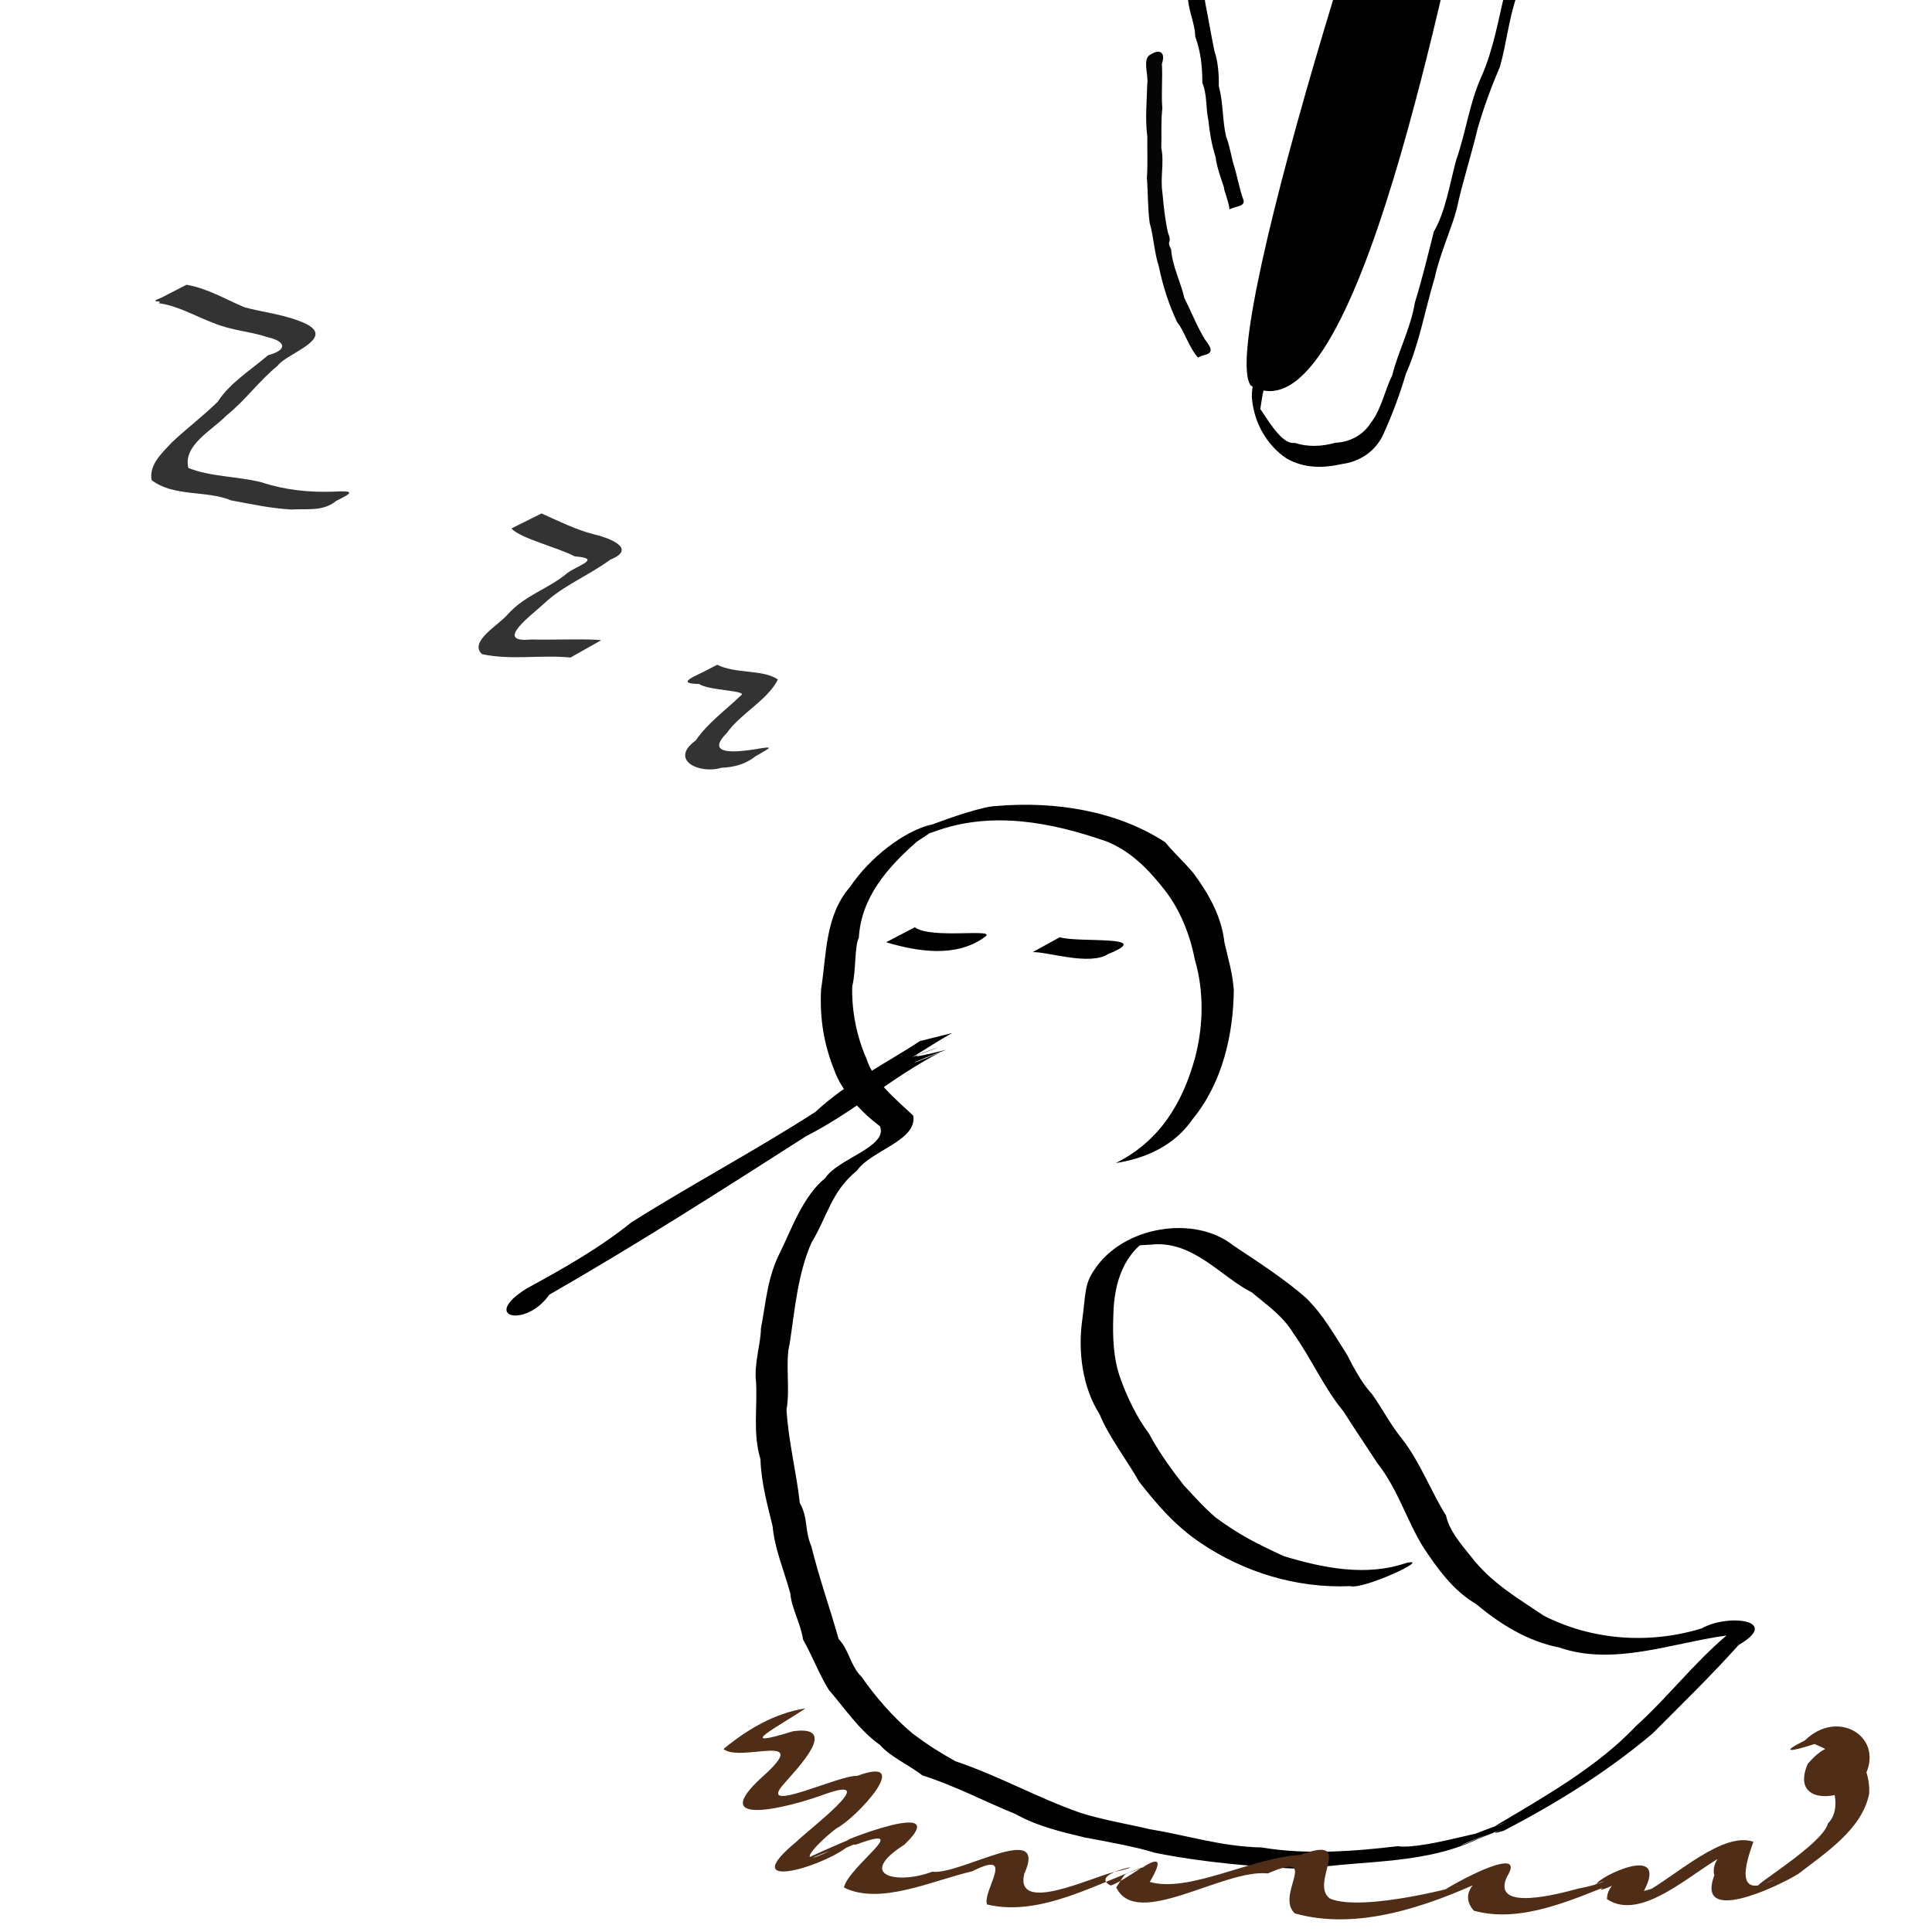
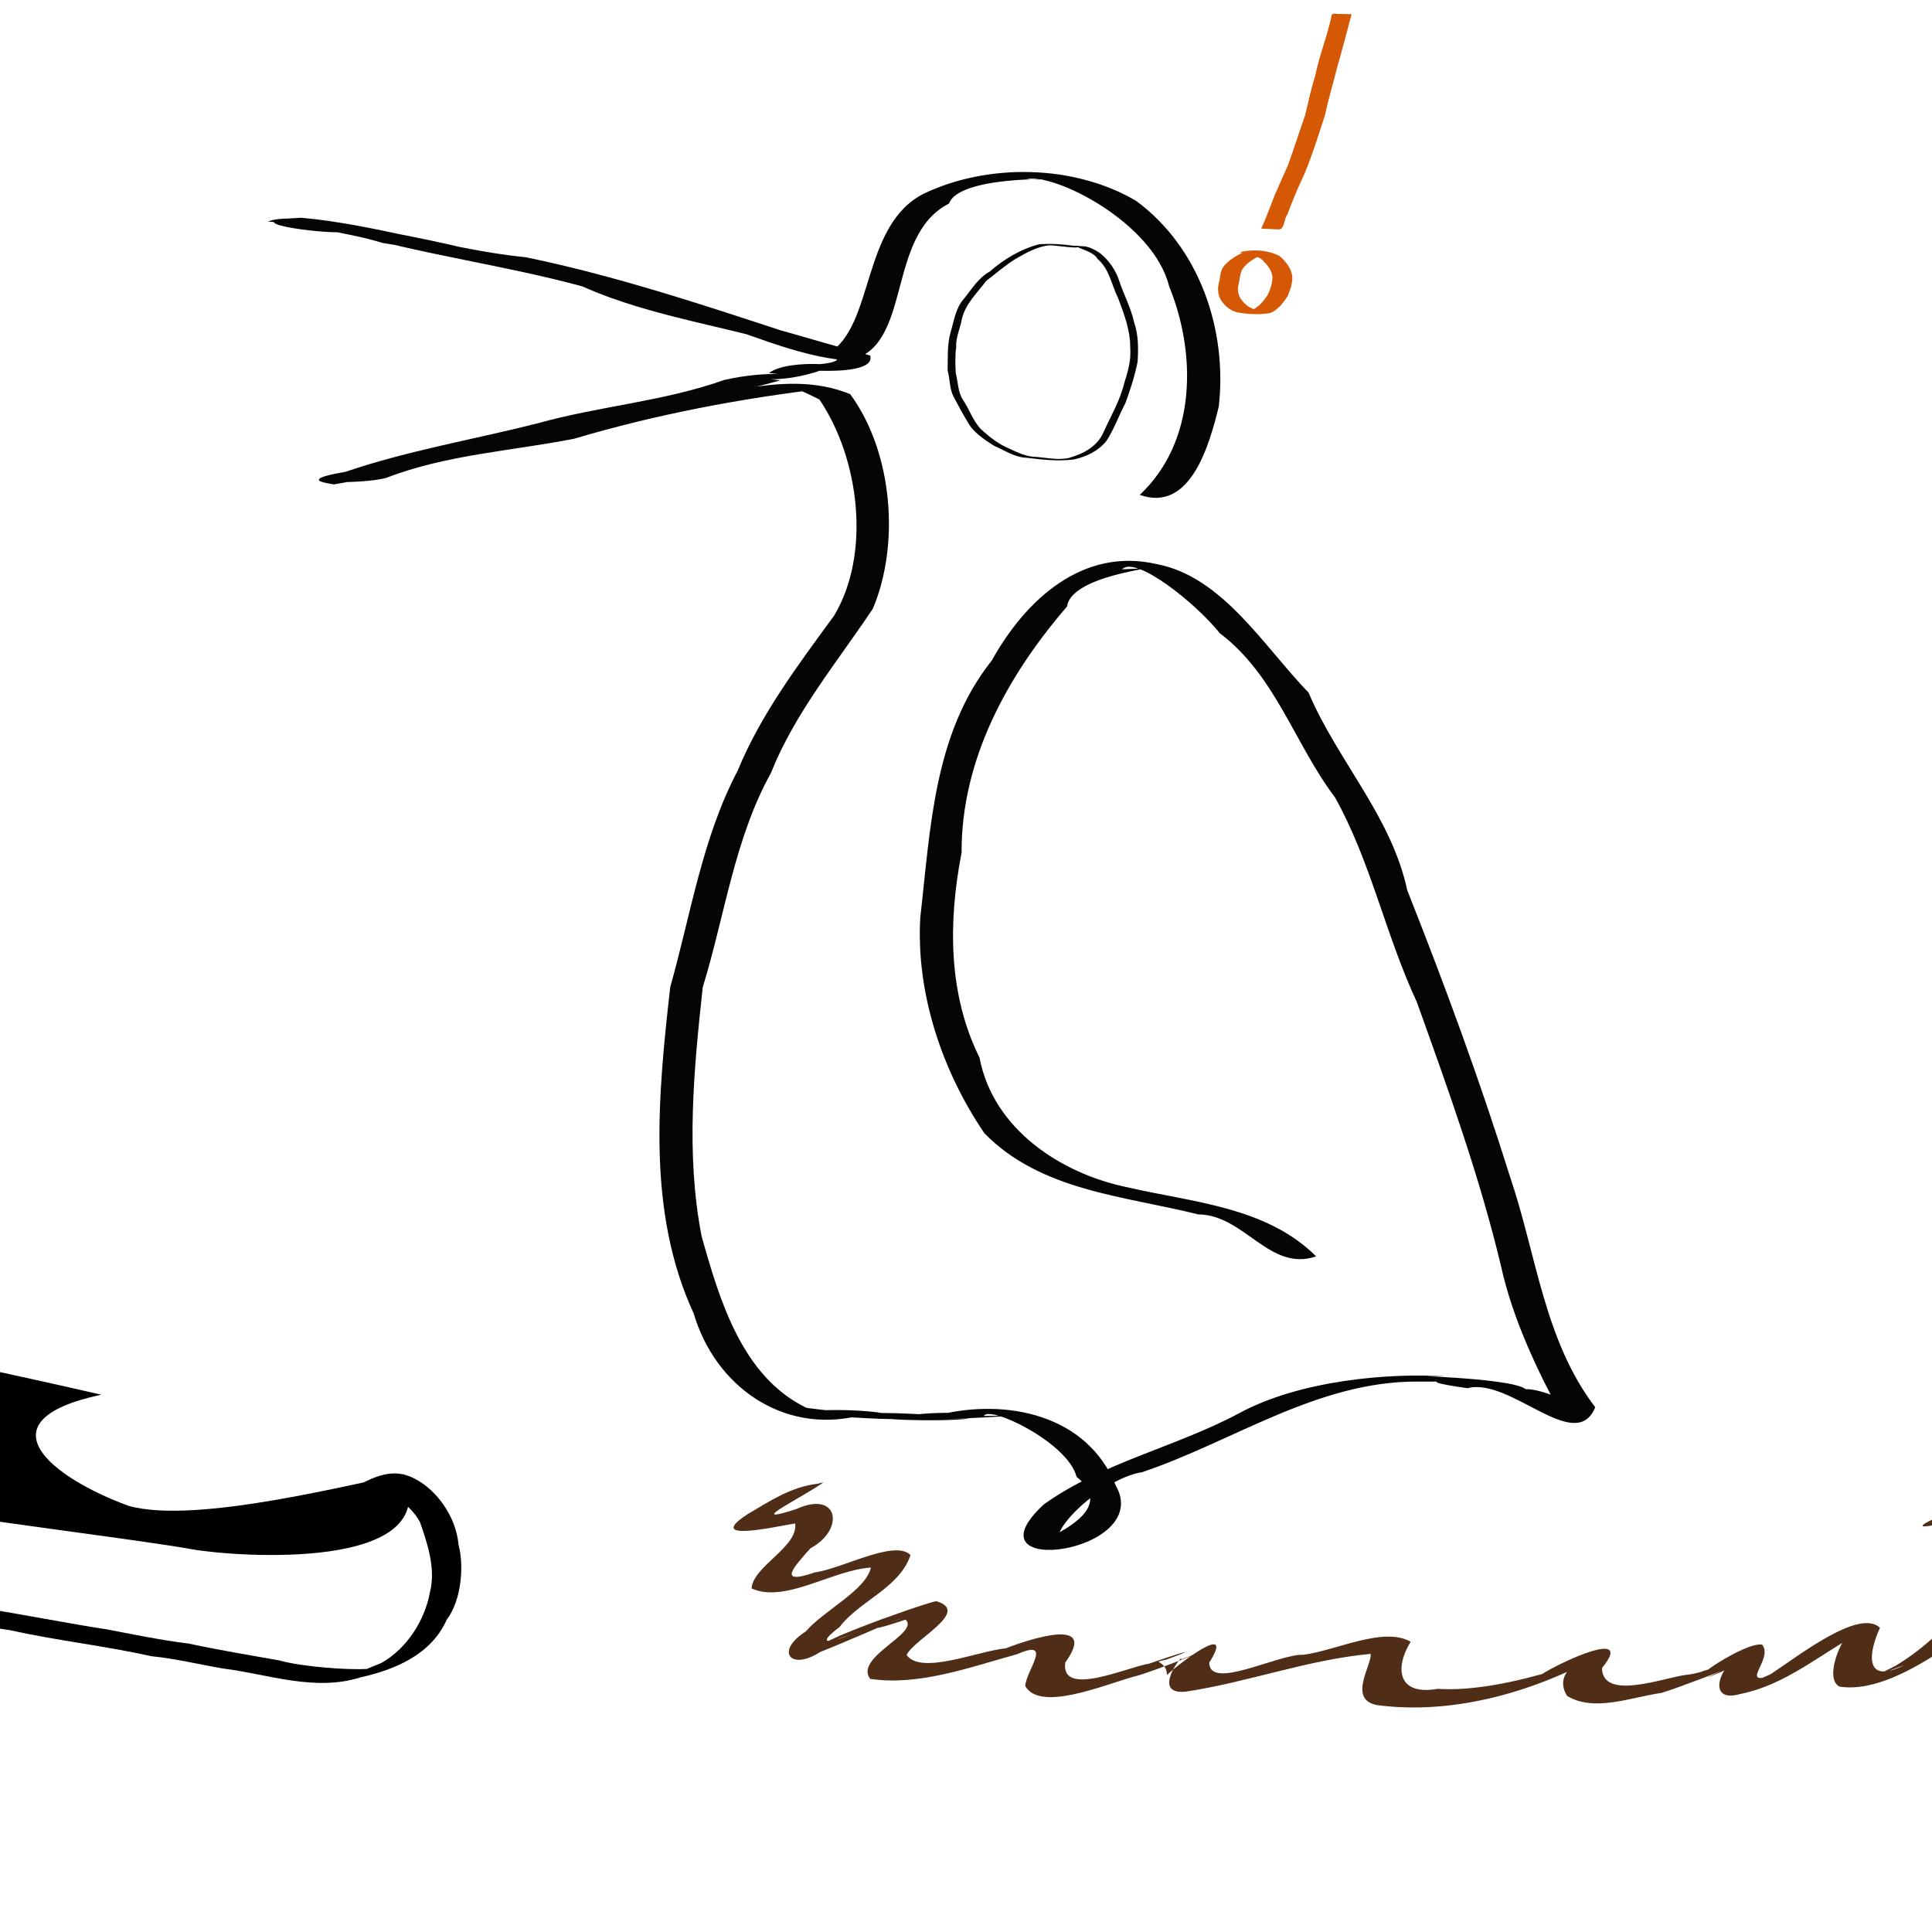
<svg xmlns="http://www.w3.org/2000/svg" height="885.83" width="885.83" version="1.1">
-   <g transform="translate(0,-166.534)">
-     <path fill="#000000" d="m511.63,699.79c20.28-10.108,30.706-27.81,36.344-48.396,3.814-14.69,4.141-30.345-0.172-45.008-2.04-10.762-6.557-22.51-13.735-31.699-6.939-8.808-14.816-17.486-26.637-22.327-24.991-8.721-52.833-14.335-79.297-4.425-26.57,8.591,17.727-8.083-6.985,1.587-16.136,7.199,19.999-10.031-0.607,2.789-13.601,11.892-25.666,25.607-26.766,44.179-2.003,3.785-1.222,15.093-3.012,22.24-0.36,11.406,2.113,23.277,6.504,33.177,3.385,10.608,13.308,18.405,21.492,26.183,1.758,11.527-19.301,15.857-25.772,25.094-11.924,9.729-13.52,20.927-20.952,33.182-6.294,14.376-7.654,30.919-9.942,46.144-2.199,8.379,0.289,20.563-1.472,30.349,0.865,14.568,4.528,28.623,6.093,42.781,4.018,7.261,2.065,12.342,5.272,19.818,3.732,15.057,8.458,28.111,12.531,42.567,4.72,4.812,5.468,12.428,10.396,17.197,6.336,9.046,14.334,18.475,23.637,26.252,6.905,5.16,12.217,8.524,19.516,12.599,20.054,6.74,37.329,16.638,57.064,23.568,9.865,3.211,23.284,5.491,31.831,7.543,17.794,2.926,32.927,8.011,51.559,8.421,19.953,3.376,41.731,1.877,62.366-0.589,12.883,2.057,56.881-13.039,23.989-0.975,9.496-4.3,38.652-14.893,13.207-4.857,13.017-5.466,20.946-8.433,3.396-1.344,15.092-6.511,16.47-6.237,3.884-1.969,23.417-13.89,47.333-27.479,64.793-45.988,14.475-13.059,26.524-28.863,41.484-41.471-25.51,3.536-51.812,14.088-76.747,5.508-14.628-2.906-27.175-10.774-38.104-19.955-10.278-5.873-18.065-16.577-24.525-26.553-7.441-12.227-11.41-26.166-20.646-37.875-5.105-7.873-10.71-16.064-15.631-23.875-8.88-10.671-14.68-24.172-23.107-36.008-4.976-8.064-11.847-12.584-18.87-18.526-14.188-7.096-26.85-23.876-45.953-21.957-14.95,0.904-10.987,1.24,0.314-3.645-13.064,7.023-17.573,21.05-17.894,35.871-0.403,10.61,0.032,20.184,3.244,29.159,3.023,8.587,7.736,18.18,13.116,25.328,4.7,8.903,11.276,17.691,16.069,23.814,5.357,5.59,7.919,8.876,14.356,14.511,10.535,7.861,19.233,12.235,31.355,17.821,17.897,5.42,37.813,9.506,56.292,3.078,12.097-2.542-19.664,12.356-25.775,10.679-25.021,1.078-49.181-6.633-68.684-19.847-11.728-7.886-19.865-17.512-28.146-28.011-5.642-10.033-13.968-20.704-18.198-31.073-7.633-11.967-10.072-28.336-7.803-43.805,1.481-10.802,0.828-15.774,5.476-22.312,12.961-19.939,45.969-25.449,63.801-11.063,10.8,7.152,23.393,15.304,33.126,23.844,8.249,8.122,12.693,16.537,18.954,26.213,2.73,5.454,6.857,13.191,11.373,17.934,5.16,7.305,8.402,13.941,13.887,20.722,8.027,10.111,13.915,25.48,20.048,34.874,1.671,7.935,8.56,15.137,13.215,21.091,8.865,10.682,20.512,17.459,31.652,24.983,21.816,11.169,48.148,13.285,72.463,5.803,11.937-6.822,36.63-3.86,16.901,7.615-12.615,14.075-27.051,28.108-39.497,40.608-20.855,17.602-43.964,31.94-68.227,44.574-15.747,4.699,22.382-9.648-1.439-0.199-24.292,10.039,17.89-7.301-3.312,1.127-26.62,10.62,5.221-2.564-2.177,0.533-11.106,4.174-20.905,8.878-2.676,1.176-25.437,13.266-54.738,10.584-80.991,14.968-23.223-1.029-46.605-2.946-69.415-7.511-7.821-2.544-21.712-5.085-32.073-6.996-9.907-2.433-21.534-4.969-31.796-10.77-14.075-5.647-27.269-12.804-42.745-17.727-5.404-4.381-14.735-8.514-19.318-13.898-9.63-6.784-16.111-16.768-23.478-25.25-4.098-6.428-7.564-15.509-11.859-23.147-1.133-7.601-5.257-14.142-5.843-21.204-3.286-11.653-7.113-20.245-8.13-30.848-2.182-9.13-5.17-19.332-5.551-30.58-3.597-12.214-1.319-23.423-2.038-35.776-1.004-7.764,2.281-17.694,2.246-24.125,2.421-12.484,2.871-23.714,9.246-35.857,4.949-10.266,10.256-25.085,20.307-33.217,5.482-8.722,28.898-14.321,25.039-23.686-8.081-6.09-17.539-15.77-21.093-26.096-4.67-11.824-6.558-23.234-5.914-36.638,2.545-16.034,1.755-33.86,13.333-47.078,8.848-13.214,24.475-25.535,37.551-28.641-26.781,10.819,17.979-8.201,29.404-8.393,26.76-2.335,55.373,2.099,77.557,16.64,4.216,5.192,8.345,8.69,13.026,14.314,6.992,9.522,12.76,19.746,14.074,31.599,1.705,7.478,3.623,13.458,4.295,21.682-0.167,19.95-5.018,42.641-19.074,59.556-8.004,11.735-21.269,17.817-34.998,19.896z" />
-     <path fill="#000000" d="m436.58,640.17c-20.724,11.807-40.118,26.07-59.251,39.802-32.998,19.894-65.556,37.037-96.331,60.005-12.866,4.683-28.38,16.628-36.093,23.524-8.497,1.656-18.8,7.851-3.679-2.624,44.302-24.181,85.099-52.443,127.74-78.385,21.057-11.304,37.909-28.932,61.394-35.705-19.462,6.672-6.679,3.585,3.482,1.082-15.215,5.548-22.358,9.43-2.751,1.142-21.773,11.189-39.627,27.375-61.434,38.424-39.199,25.101-77.542,49.615-117.81,72.721-10.623,15.335-31.921,10.575-10.314-2.873,16.118-8.784,33.131-18.316,47.945-30.282,27.019-17.08,57.006-33.019,84.392-50.651,14.175-13.267,32.304-22.24,48.015-32.513,4.901-1.222,9.804-2.444,14.704-3.666z" />
-     <path fill="#000000" d="m419.45,591.69c7.748,5.73,38.908,0.058,31.915,4.578-13.166,9.514-30.744,6.543-45.092,2.295,4.392-2.291,8.785-4.583,13.177-6.873z" />
-     <path fill="#000000" d="m485.89,596.27c8.929,2.652,44.083-1.087,22.244,7.67-8.449,5.52-27.696-1.059-34.631-0.86,4.129-2.27,8.258-4.54,12.387-6.81z" />
-     <path fill="#000000" d="m581.48,338.33c-2.731,4.918-4.505,23.596-4.068,19.176-3.472-14.724,7.394,13.702,16.244,12.089,5.746,1.911,12.242,1.764,18.628-0.06,6.539-0.262,12.678-3.454,16.239-9.106,4.963-6.415,6.311-14.829,9.794-21.721,2.772-11.171,8.506-21.693,10.41-33.431,3.298-10.665,5.961-21.636,8.665-32.47,5.433-9.389,7.339-22.074,10.274-32.895,4.484-12.738,6.022-25.915,11.496-38.096,5.651-12.617,7.819-26.387,11.133-39.846,3.185-12.4,6.696-24.432,9.746-36.825,1.831-6.437,4.999-16.97,6.744-25.274,2.849-9.226,5.47-19.353,7.801-28.013,3.31-8.816,5.914-27.763,5.008-29.866,2.237,11.689,0.069,1.043-0.92-4.537,1.116,5.963,2.541,11.865-0.393,2.071-3.807-8.414-12.22-14.873-20.881-17.27-7.605-2.742-16.522-0.342-22.574,1.158-7.084,3.095-11.891,10.573-13.345,18.482-2.594-6.054-4.405-11.827-0.652-17.793,4.118-6.821,13.286-12.258,22.279-12.246,6.797-1.261,18.291,0.735,24.708,6.706,12.032,7.519,13.928,22.776,15.452,35.836-0.002,10.948-4.46,20.929-6.425,31.366-2.424,6.925-4.107,14.811-6.115,21.869-5.26,19.306-10.272,38.285-15.477,57.618-3.557,10.537-4.573,21.487-7.501,31.798-3.991,9.324-7.43,18.703-10.278,28.528-2.96,12.464-6.844,24.128-9.548,36.689-2.131,8.425-7.779,20.77-10.086,31.56-4.534,14.828-6.96,30.014-13.237,44.132-2.839,9.57-6.209,18.63-10.259,27.523-3.627,8.169-11.09,12.735-18.87,13.779-8.704,1.929-17.199,2.187-25.523-2.488-9.044-5.972-14.844-16.275-15.895-27.268-0.656-4.734,2.875-20.473,4.819-18.674,0.869,2.5,1.736,5,2.606,7.5z" />
-     <path fill="#000000" d="M573.54,343.34c49.2,28.72,90.07-197.3,103.55-247.29,3.8-14.074,20.18-82.968-17.92-65.267-8.58,3.984-102.21,291.8-85.63,312.56z" />
-     <path fill="#333333" d="m328.85,471.33c8.656,4.306,20.92,1.995,27.836,6.767-5.094,9.816-16.856,15.293-23.456,24.552-10.277,10.362,4.668,8.67,12.284,7.538,10.597-1.845,7.657-0.877,0.891,3.107-4.83,3.756-9.768,4.99-15.689,5.281-10.198,3.062-23.999-3.635-11.743-12.524,5.668-8.205,13.855-14,20.703-20.62,3.741-2.348-15.01-2.207-19.132-5.307-12.035-0.107-0.31-4.074,3.975-6.568,1.444-0.742,2.889-1.485,4.332-2.227z" />
-     <path fill="#333333" d="m248.29,401.95c7.527,3.375,16.21,7.649,23.997,9.554,7.149,1.693,20.062,6.595,7.493,11.656-9.628,7.13-21.62,11.904-30.02,19.831-5.106,4.906-24.135,18.491-6.327,16.76,9.877,0.252,26.868-0.454,32.21,0.346-4.698,2.641-9.396,5.282-14.095,7.923-13.645-1.353-27.306,1.321-40.533-1.553-6.268-5.7,7.747-13.392,11.763-18.238,8.244-9.101,19.006-11.783,27.462-19.052,5.029-3.552,15.847-6.605,3.276-7.538-8.117-4.256-24.817-8.159-29.032-12.811,4.602-2.293,9.204-4.585,13.806-6.878z" />
-     <path fill="#333333" d="m85.5,297.1c9.416,1.565,17.597,6.519,26.578,10.311,7.995,2.282,19.281,3.323,28.368,7.672,13.514,6.9-9.522,13.689-13.201,19.202-8.165,6.537-14.643,15.727-23.257,22.609-6.653,6.929-20.214,13.711-17.622,24.206,10.267,4.118,22.379,3.763,33.381,6.531,11.13,3.63,21.795,4.715,33.42,4.314,9.915-0.554,8.322,0.65,0.996,4.237-5.964,4.992-13.512,3.528-20.588,3.972-10.028-0.613-17.615-2.361-27.533-4.176-11.472-4.754-26.2-1.502-36.529-9.292-1.25-7.004,4.602-12.325,9.461-17.486,7.083-6.585,13.814-11.618,20.861-18.469,5.606-8.729,15.356-14.656,23.112-21.345,9.266-2.459,7.898-6.408-0.18-8.238-9.009-2.934-16.016-2.856-25.286-6.673-8.37-3.185-15.695-7.64-24.855-8.965,3.169-1.527-5.668,0.204,1.36-2.49,3.838-1.973,7.677-3.947,11.515-5.918z" />
-     <path fill="#502d16" d="m369.35,949.83c-13.143,8.777-33.645,19.144-5.779,10.505,21.78-3.073,1.958,17.042-4.409,24.39-12.237,14.071,26.033-4.582,33.788-3.921,26.699-9.887-0.299,19.38-9.328,23.969-6.896,5.063-22.33,20.12-2.981,10.258-38.137,15.673,11.193-6.778,14.555-7.131-28.813,11.026,46.092-21.17,19.45,4.433-22.497,14.348-2.913,18.369,12.743,12.396,12.732,1.716,53.659-24.075,42.188,1.096-4.118,18.443,30.76,1.437,41.117-0.909,22.362-5.258-12.977,0.096-1.491,6.12,7.65-1.965,30.296-22.593,17.973-1.624,18.133,5.163,46.758-11.164,68.933-12.403,26.076-9.525,3.821,12.804,13.678,20.033,15.511,6.587,64.101-6.988,58.487-5.79-31.97,16.299,36.08-25.417,22.634-4.173-7.338,16.233,23.903,7.808,32.914,5.337,12.542-2.335,17.137-6.278,1.49,0.771,11.988-5.241,27.503-11.082,6.656-2.812,1.515-3.575,33.465-18.965,21.765,3.201,26.98-8.011-3.944,2.769,0.558,0.747,14.705-8.23,35.722-28.089,49.643-23.346-3.53,9.891-9.104,27.276,10.065,17.008-26.397,12.438,21.468-14.093,24.094-25.375,7.691-7.559,0.893-23.676-4.424-28.202,7.865-6.23,12.628-4.424,11.052,7.553,16.272-1.466-19.86,14.396-3.761-2.212,5.764-16.572-25.369-11.934-0.462-17.609,12.264-2.468-36.971,14.448-12.911,2.356,14.742-14.425,35.513-2.173,28.082,14.929-5.739,12.885-35.735,16.86-26.882-4.035,15.517-18.864,29.142-2.36,28.235,13.617-3.332,16.43-20.306,27.242-32.441,36.68-10.198,6.284-47.125,23.516-38.586,0.744-3.144-13.586,25.612-19.721,5.304-9.71-15.611,8.181-38.574,31.18-54.475,20.599-0.422-12.974,30.969-18.649,6.987-8.37-16.753,8.183-8.156,1.443-2.148,0.449-20.741,8.09-44.132,19.197-65.916,13.192-14.094-16.164,34.411-27.721,4.894-14.052-26.55,12.217-58.345,23.332-86.96,15.302-9.273-8.61,12.564-29.128-12.368-18.337-20.469-2.156-60.186,25.97-69.518,6.386,5.958-8.755,1.461-4.454,14.536-10.106-23.378,8.151-49.152,23.84-73.779,17.958-2.214-6.444,13.811-25.579-6.806-15.208-18.287,4.244-42.202,15.708-58.81,7.439,2.273-9.946,32.534-29.597,5.894-19.802-8.06,2.133,23.652-9.9-0.038-0.606-22.558,9.208,20.727-8.58-4.813,2.17-12.85,9.53-50.247,19.942-22.912-2.691,6.073-5.966,39.826-31.392,13.082-21.841-14.446,5.419-55.331,16.368-28.777-7.824,24.131-21.499-10.093-6.5-17.634-12.914,10.372-8.604,23.276-16.489,37.61-18.634z" />
-     <path fill="#000000" d="m563.72,262.6c-0.004-2.593-3.139-10.593-2.429-9.838-0.012-0.411-3.633-9.813-3.846-13.892-1.976-6.194-2.808-11.67-3.396-17.155-1.265-5.786-0.512-11.915-2.775-17.223,0.031-7.16-0.741-14.454-3.259-21.221-0.13-6.785-3.85-13.063-3.306-19.854,0.328-7.696-1.449-14.302-2.648-21.852,0.859-4.495-4.513-13.393,1.247-14.822,6.048-3.953,4.17,2.15,4.507,6.84,0.561,6.133,4.397,11.995,2.985,18.24,1.141,5.024,0.964,10.767,1.839,16.152,1.443,7.253,2.669,14.578,4.161,21.862,1.549,4.441,2.155,10.349,2.012,16.22,2.118,7.467,1.608,15.808,3.384,23.185,1.582,3.829,2.512,9.912,3.389,12.535,1.763,5.579,2.556,11.115,4.633,16.726,0.559,2.873-4.485,2.648-6.5,4.098h0z" />
-     <path opacity="0.98" fill="#000000" d="m549.26,330.46c-4.225-4.785-6.653-13.038-9.416-15.96-3.992-8.339-6.684-16.939-8.535-25.869-2.121-6.473-2.292-13.393-4.183-19.918-0.922-6.754-0.717-13.64-1.272-20.671,0.457-6.152,0.1-12.531,0.21-18.814-1.067-8.044-0.259-16.13-0.04-24.159,0.703-3.965-2.473-11.75,1.534-13.536,4.194-2.719,6.989-1.061,5.174,4.31,0.4,6.843-0.37,13.635,0.206,20.381-0.71,6.021-0.251,11.769-0.477,18.165,1.417,6.926-0.561,13.463,0.511,20.448,0.542,6.258,1.269,12.774,2.605,18.631,2.025,4.584-0.982,3.115,1.4,7.426,0.565,7.856,4.423,15.034,6.045,22.224,3.036,6.042,5.673,12.834,9.391,18.962,2.914,3.865,4.571,6.391-1.032,7.473-0.707,0.302-1.414,0.605-2.12,0.907z" />
-   </g>
+   <path d="m179.94,675.59c-5.32,0.25-10.45,2.6-15.69,5.41,11.57,1.09,22.95,7.07,28.31,16.88,2.93,8.52,7.51,21.04,4.53,32.34-2.35,12.77-10.59,25.7-22.21,32.25-3.62,1.44-5.67,2.3-6.63,2.75-8.3,0.53-29.39-0.89-40.37-3.94-12.77-2.25-27.7-4.76-41.349-7.69-12.178-1.45-27.748-4.65-37.25-6.47-18.98-2.91-37.446-6.67-56.5-9.68-13.052-1.9-26.248-3.27-39.093-5.94-0.309,2.87-0.646,5.71-1.032,8.53,17.04,0.82,34.731,5.04,52.063,7.44,21.56,4.8,43.088,7.08,64.656,11.91,11.459,1.11,22.165,3.87,33.185,5.68,20.12,2.5,41.69,10.64,62.56,4.06,16.3-3.65,32.55-10.56,39.69-26.43,7.1-9.45,7.86-25.51,5.44-34.38-1.13-12.95-10.12-25.44-20.47-30.5-3.4-1.73-6.65-2.36-9.84-2.22zm-8.44,89.1c-0.21,0.11-0.56,0.2-1,0.28,0.51-0.14,0.42-0.12,1-0.28z" fill="#000000" />
+   <path d="m-108.28,607.34c16.347,26.7,30.93,53.89,43.061,80.54,65.217,10.67,126.55,17.72,153.5,22.5,19.839,3.51,115.37,10.36,96.999-34.44-19.93,3.21-95.215,23.42-126.4,14.47-35.068-12.84-68.505-38.94-12.469-50.94-48.276-11.09-103.47-22.74-154.69-32.13z" fill="#000000" />
+   <path d="m377.54,679.64c-7.767,5.956-38.144,20.58-12.453,12.278,19.503-8.884,22.414,9.462,6.537,17.95-7.244,8.135-15.95,17.316,1.963,11.077,12.432-1.595,36.627-15.305,43.893-7.943-5.165,15.263-23.234,20.772-32.596,33.065-11.394,8.481-3.966,7.282,5.255,3.289-7.072,2.572-24.837,9.47-8.293,2.102,7.613-3.873,40.521-15.705,17.509-6.996-4.207,1.319,22.296-8.607,29.899-10.326,16.213,4.733-10.428,17.527-13.567,24.704,6.669,9.268,32.692-1.839,45.462-3.073,11.785-4.544,42.535-14.512,27.29,6.49-2.342,16.385,28.869,1.93,38.445,0.539,10.38-3.712,26.849-8.83,7.818-1.836-7.712,1.686,0.258-0.102,0.358,7.046,6.311-5.967,31.541-24.873,19.382-5.701,0.063,13.091,31.767-4.096,43.265-3.59,15.387-2.061,36.526-13.069,49.107-5.968-7.229,11.564-6.441,24.906,12.428,21.592,16.182,1.119,36.879-3.349,53.877-8.573,5.77-1.964-26.297,10.435-6.843,2.281,8.939-5.926,43.672-22.023,28.227-3.228,0.32,15.164,28.119,4.453,38.529,3.126,9.66-0.884,22.385-8.012,5.241-0.546-9.633,3.281,33.915-13.1,9.395-3.806-16.817,9.864,11.898-10.875,20.271-9.536,5.601,6.705-12.001,20.063,5.943,13.603,22.326-8.039-27.224,10.824-2.111,0.016,13.067-8.577,40.701-30.369,50.214-21.327-5.202,11.165-7.535,26.404,10.949,17.188-5.513,1.853-18.85,7.717-3.727,0.168,13.387-7.966,24.093-18.959,33.292-29.417,5.362-8.84-1.851-20.524-4.567-27.537-10.976,1.109,17.534-12.802,9.871-0.011-8.226,10.204,16.614,6.876-0.177,10.431-18.31,11.883,7.853-14.625-9.694-19.589-23.329,2.715,21.515-9.621,3.875-3.823-4.179,3.536-30.98,10.079-15.581,2.858,11.104-4.997,28.124-14.645,34.628,0.136,1.906,11.215-0.597,21.593-14.411,23.867-20.619,14.228-23.669-22.248-2.784-21.298,15.525-6.281,16.658,13.911,17.589,24.077-4.393,14.66-18.981,25.594-31.742,33.938-12.29,7.875-30.372,18.459-46.187,15.966-7.282-4.191,1.706-23.392,4.706-24.055,7.43-2.377,16.348-7.617,4.74-0.598-18.227,9.717-34.021,23.955-54.937,28.07-17.935,5.173-6.641-19.279,2.373-16.107,26.186-10.112-39.202,18.546-8.982,4.59,4.531-1.436-21.931,8.773-29.399,10.995-13.921,1.957-30.963,8.968-43.345,1.34-8.42-13.853,15.606-20.603,18.167-20.249-31.302,17.959-69.527,29.293-105.36,24.492-13.523-2.627-2.11-18.616-2.843-23.466-28.687,2.609-56.158,12.996-84.588,17.274-16.95,1.959-0.602-18.683-2.352-14.681,24.835-9.782-12.884,5.858-21.774,7.886-13.589,3.728-42.809,16.276-49.654,4.268,0.371-7.014,13.131-21.99-3.744-14.597-21.72,5.955-44.887,14.632-67.341,11.306-7.566-9.876,23.029-21.046,16.201-27.166-11.474,3.898-19.976,5.999-3.487,0.007,10.001-4.005-33.289,12.879-8.09,3.068,12.56-5.13-21.47,9.5-27.536,11.746-13.487,8.829-21.002-0.234-6.594-9.422,8.257-9.623,27.546-18.865,29.827-29.263-17.608,1.083-39.284,16.507-54.718,9.567,0.772-10.374,21.513-19.014,19.989-29.8-8.342,1.315-41.936,9.027-22.035-4.108,10.372-6.096,19.978-12.638,32.184-14.074,0.935-0.233,1.887-0.445,2.815-0.687z" fill="#502d16" />
+   <path opacity="0.98" fill="#000000" d="m522.58,226.89c26.031-24.352,26.142-64.624,13.447-95.685-7.197-29.133-52.534-52.025-65.417-49.034,28.873,0.766-30.333-3.333-35.469,11.145-29.417,14.987-16.295,66.175-46.051,72.037-24.966-1.949-47.607-13.689-71.425-20.116-46.017-16.351-94.032-26.307-142.28-33.844-14.014-4.577-51.648-10.381-52.679-9.706,10.253-4.903,47.74,4.145,40.501,2.369-16.791-3.727,36.033,5.904,50.898,10.063,33.956,6.01,67.435,14.214,99.566,26.791,29.128,5.075,56.832,14.648,85.273,22.074,4.16,12.829-58.845,3.678-21.847,6.556-20.295,7.482-36.806,2.557-19.341,4.869-33.534,9.301-67.927,14.362-101.47,23.333-35.032,5.63-68.272,18.554-103.16,24.364-24.677-3.866,24.146-4.958,29.732-11.379,35.346-8.373,72.213-10.335,106.69-22.815,32.724-2.96,68.845-20.095,100.26-7.2,19.492,26.456,22.947,68.819,10.371,98.417-16.632,24.877-35.731,47.721-46.762,75.4-16.721,30.182-21.118,65.431-31.209,98.148-4.096,37.714-7.83,76.544-0.532,114.08,8.219,29.271,18.599,64.56,48.137,78.758,16.842,2.24,15.924,1.072,2.332,1.376,22.327-1.616,44.827,2.446,24.201,1.048,15.748-0.692,52.895,2.134,21.717,0.894,14.403-2.271,41.503-0.153,12.417-0.12,30.964-7.589,67.905-0.224,81.089,32.364,17.814,31.156-70.19,43.171-32.998,8.717,26.923-19.258,60.183-26.178,89.194-41.624,28.208-15.454,69.698-18.798,95.278-17.067-30.298-0.485,29.606,0.179,36.491,5.839,11.584-0.395,45.785,17.839,16.644,12.352-11.19-20.615-22.562-44.399-27.926-68.646-9.816-41.222-24.335-81.344-38.62-121.19-14.289-30.579-21.099-64.461-37.544-93.88-18.566-24.534-27.292-55.987-52.834-75.267-10.716-13.549-38.628-35.848-44.765-29.282,31.446-1.447-23.011,0.591-25.221,17.016-27.249,31.579-48.533,70.125-48.382,112.92-6.113,31.419-6.255,64.752,8.223,93.947,6.215,32.802,37.318,53.26,67.997,59.507,29.638,6.875,63.451,8.825,86.353,31.634-21.45,7.292-32.792-19.07-54.06-19.25-33.928-8.494-72.071-10.651-98.047-37.192-19.33-28.444-31.359-64.038-29.41-98.793,4.674-40.657,6.072-84.418,32.789-117.97,15.381-27.675,41.611-52.17,75.8-44.167,30,5.766,48.929,37.664,69.449,58.889,13.393,31.458,37.944,56.594,45.266,90.653,17.166,43.312,33.225,86.962,47.164,131.49,12.03,35.381,15.65,75.054,39.017,105.5-8.993,22.068-38.925-13.904-58.578-8.726-13.542-1.861-22.339-3.93-2.78-3.021-9.97,0.005-49.159-0.009-19.997-0.008-45.953-0.247-84.391,27.359-126.38,41.54-19.62,2.962-48.41,32.018-34.9,32.777-41.549,5.104,32.197-8.886,4.824-30.626-3.89-15.689-40.034-33.031-42.551-27.909,38.485-0.613-46.648,2.529-6.139,1.052-12.557,2.129-59.339-0.16-22.051-0.077-12.092,1.95-66.982-2.684-29.493-0.967-34.784,8.2-65.546-13.842-75.312-46.996-21.666-46.886-16.365-100.03-10.764-149.69,9.373-33.152,14.704-68.391,30.857-99.073,10.701-25.98,27.514-48.288,44.299-71.238,17.049-28.552,11.519-72.185-6.78-99.114-16.494-8.195-12.773-4.205,2.974-5.093-39.175,4.659-77.681,11.914-115.49,23.137-28.867,5.666-58.495,7.246-86.171,17.968-11.339,3.072-49.949,2.634-18.555-2.838,28.87-9.808,58.747-14.774,88.182-22.245,28.191-7.89,57.604-9.969,85.408-19.844,21.059-4.742,33.108-1.498,20.516-3.212,10.115-7.398,42.395-2.27,15.784-3.847,13.263,0.396,25.002-3.189,3.788-5.272-34.575-12.008-71.626-15.624-105.19-30.614-35.947-9.725-72.808-14.46-108.53-24.85-12.849,0.894-52.936-5.145-20.292-6.597,34.806,3.14,68.26,14.656,103.11,18.138,48.791,10.082,95.674,26.825,142.93,42.056,18.915,2.654,7.394,3.644-4.218,1.91,21.06-12.504,14.914-58.567,43.593-73.117,29.391-14.055,68.961-13.488,97.427,3.304,29.112,21.463,41.831,59.163,37.868,94.287-4.209,17.031-12.803,48.853-36.237,40.486z" />
+   <path opacity="0.98" fill="#d45500" d="m619.71,6.491c-2.12,7.887-4.119,15.811-6.417,23.646-1.85,7.598-4.209,15.06-5.79,22.728-2.961,8.995-5.759,18.073-9.381,26.833-2.919,6.13-5.556,12.397-7.901,18.769-1.642,1.853-1.113,6.893-4.08,6.716-2.622-0.117-5.245-0.234-7.867-0.351,2.289-5.045,4.185-10.251,6.216-15.399,1.975-4.618,4.037-9.175,6.089-13.756,2.733-7.654,5.238-15.382,7.879-23.064,1.445-5.966,2.672-11.97,4.561-17.809,1.899-9.461,5.643-18.438,7.572-27.898,0.422-1.266,2.721-0.256,3.965-0.526,1.718,0.038,3.436,0.075,5.154,0.113z" />
+   <path opacity="0.98" fill="#d45500" d="m578.95,116.73c-3.474,1.415-6.887,3.413-9.153,6.468-1.403,2.12-1.248,4.76-1.909,7.131-0.723,2.655-0.105,5.69,1.808,7.704,1.545,2.005,3.766,3.441,6.261,3.926,1.582,0.359,3.216,0.377,4.831,0.423-2.926-0.041-5.854,0.051-8.778,0.068,1.638-0.197,3.283-0.667,4.53-1.815,1.902-1.387,3.234-3.349,4.597-5.223,1.292-2.601,2.271-5.453,2.295-8.385-0.321-2.794-1.999-5.218-3.991-7.116-1.154-1.67-3.191-2.145-5-2.752-0.555-0.581-2.595-0.374-3.715-0.59,3.101-0.01,6.207-0.072,9.306-0.046-1.109,0.036-2.18,0.513-3.283,0.268-2.737-0.332-5.474-0.665-8.211-0.997,1.292-0.731,2.855-0.646,4.286-0.862,4.697-0.38,9.591,0.233,13.807,2.426,1.535,1.162,2.759,2.714,3.907,4.251,1.441,2.204,2.397,4.879,1.848,7.53-0.206,2.274-1.143,4.38-1.91,6.502-1.022,1.532-2.081,3.07-3.317,4.457-1.694,1.54-3.453,3.429-5.886,3.593-4.633,0.701-9.371,0.31-13.965-0.462-2.416-0.625-4.613-1.995-6.192-3.936-2.451-2.413-3.135-6.176-2.285-9.434,0.716-2.716,0.547-5.867,2.513-8.102,2.405-2.626,5.49-4.607,8.72-6.015,2.962,0.329,5.924,0.659,8.886,0.988z" />
+   <path opacity="0.98" fill="#000000" d="m493.29,113.49c-4.467-0.062-8.838-1.031-13.296-1.054,2.266-0.002,5.369,0.004,1.309-0.001-5.553,0.543-10.672,3.4-15.446,6.148-4.879,2.96-9.173,6.794-13.674,10.218-4.146,5.523-9.552,10.518-11.165,17.491-0.773,4.358-2.866,8.452-2.607,12.969-0.555,3.894-0.373,7.918-0.197,11.816,1.121,4.116,0.901,8.66,3.375,12.367,2.904,4.29,4.503,9.456,8.103,13.25,3.946,3.676,8.227,7.012,13.258,9.078,3.861,1.798,7.789,3.718,12.149,3.706,3.012,0.358,9.25,1.041,10.562,0.976-5.619-0.015,3.399,0.202,4.982-0.68,6.121-1.71,12.36-5.128,15.108-11.149,3.425-7.595,7.769-14.856,9.736-23.023,1.682-5.222,3.186-10.586,2.727-16.133,0.092-7.907-2.785-15.395-5.519-22.697-3.054-6.016-3.969-13.464-9.439-18.007-1.502-3.236-8.988-4.973-9.215-5.61,3.69-1.016,7.378,0.919,10.371,2.95,4.184,3.414,7.297,7.923,8.895,13.093,2.083,6.189,5.242,12.002,6.64,18.428,2.064,5.853,2.046,12.216,1.635,18.341-1.294,6.448-3.328,12.767-5.601,18.936-3.067,5.71-5.161,11.969-8.768,17.368-3.655,4.537-9.249,7.186-14.864,8.395-7.269,0.929-14.624,0.089-21.854-0.793-5.354-0.22-9.917-3.449-14.72-5.474-4.587-2.946-9.611-6.158-12.214-11.098-2.305-3.81-4.363-7.725-6.473-11.648-1.778-3.642-1.498-7.838-2.581-11.672,0.081-5.874-0.253-11.9,1.328-17.597,1.589-5.232,2.275-11.065,6.065-15.343,3.629-4.446,6.637-9.603,11.801-12.46,6.616-5.761,14.418-10.476,22.976-12.631,5.073-0.271,10.16-0.059,15.174,0.693,2.947,0.047,6.664,0.337,2.073,0.755-0.211,0.03-0.423,0.064-0.633,0.092z" />
</svg>
